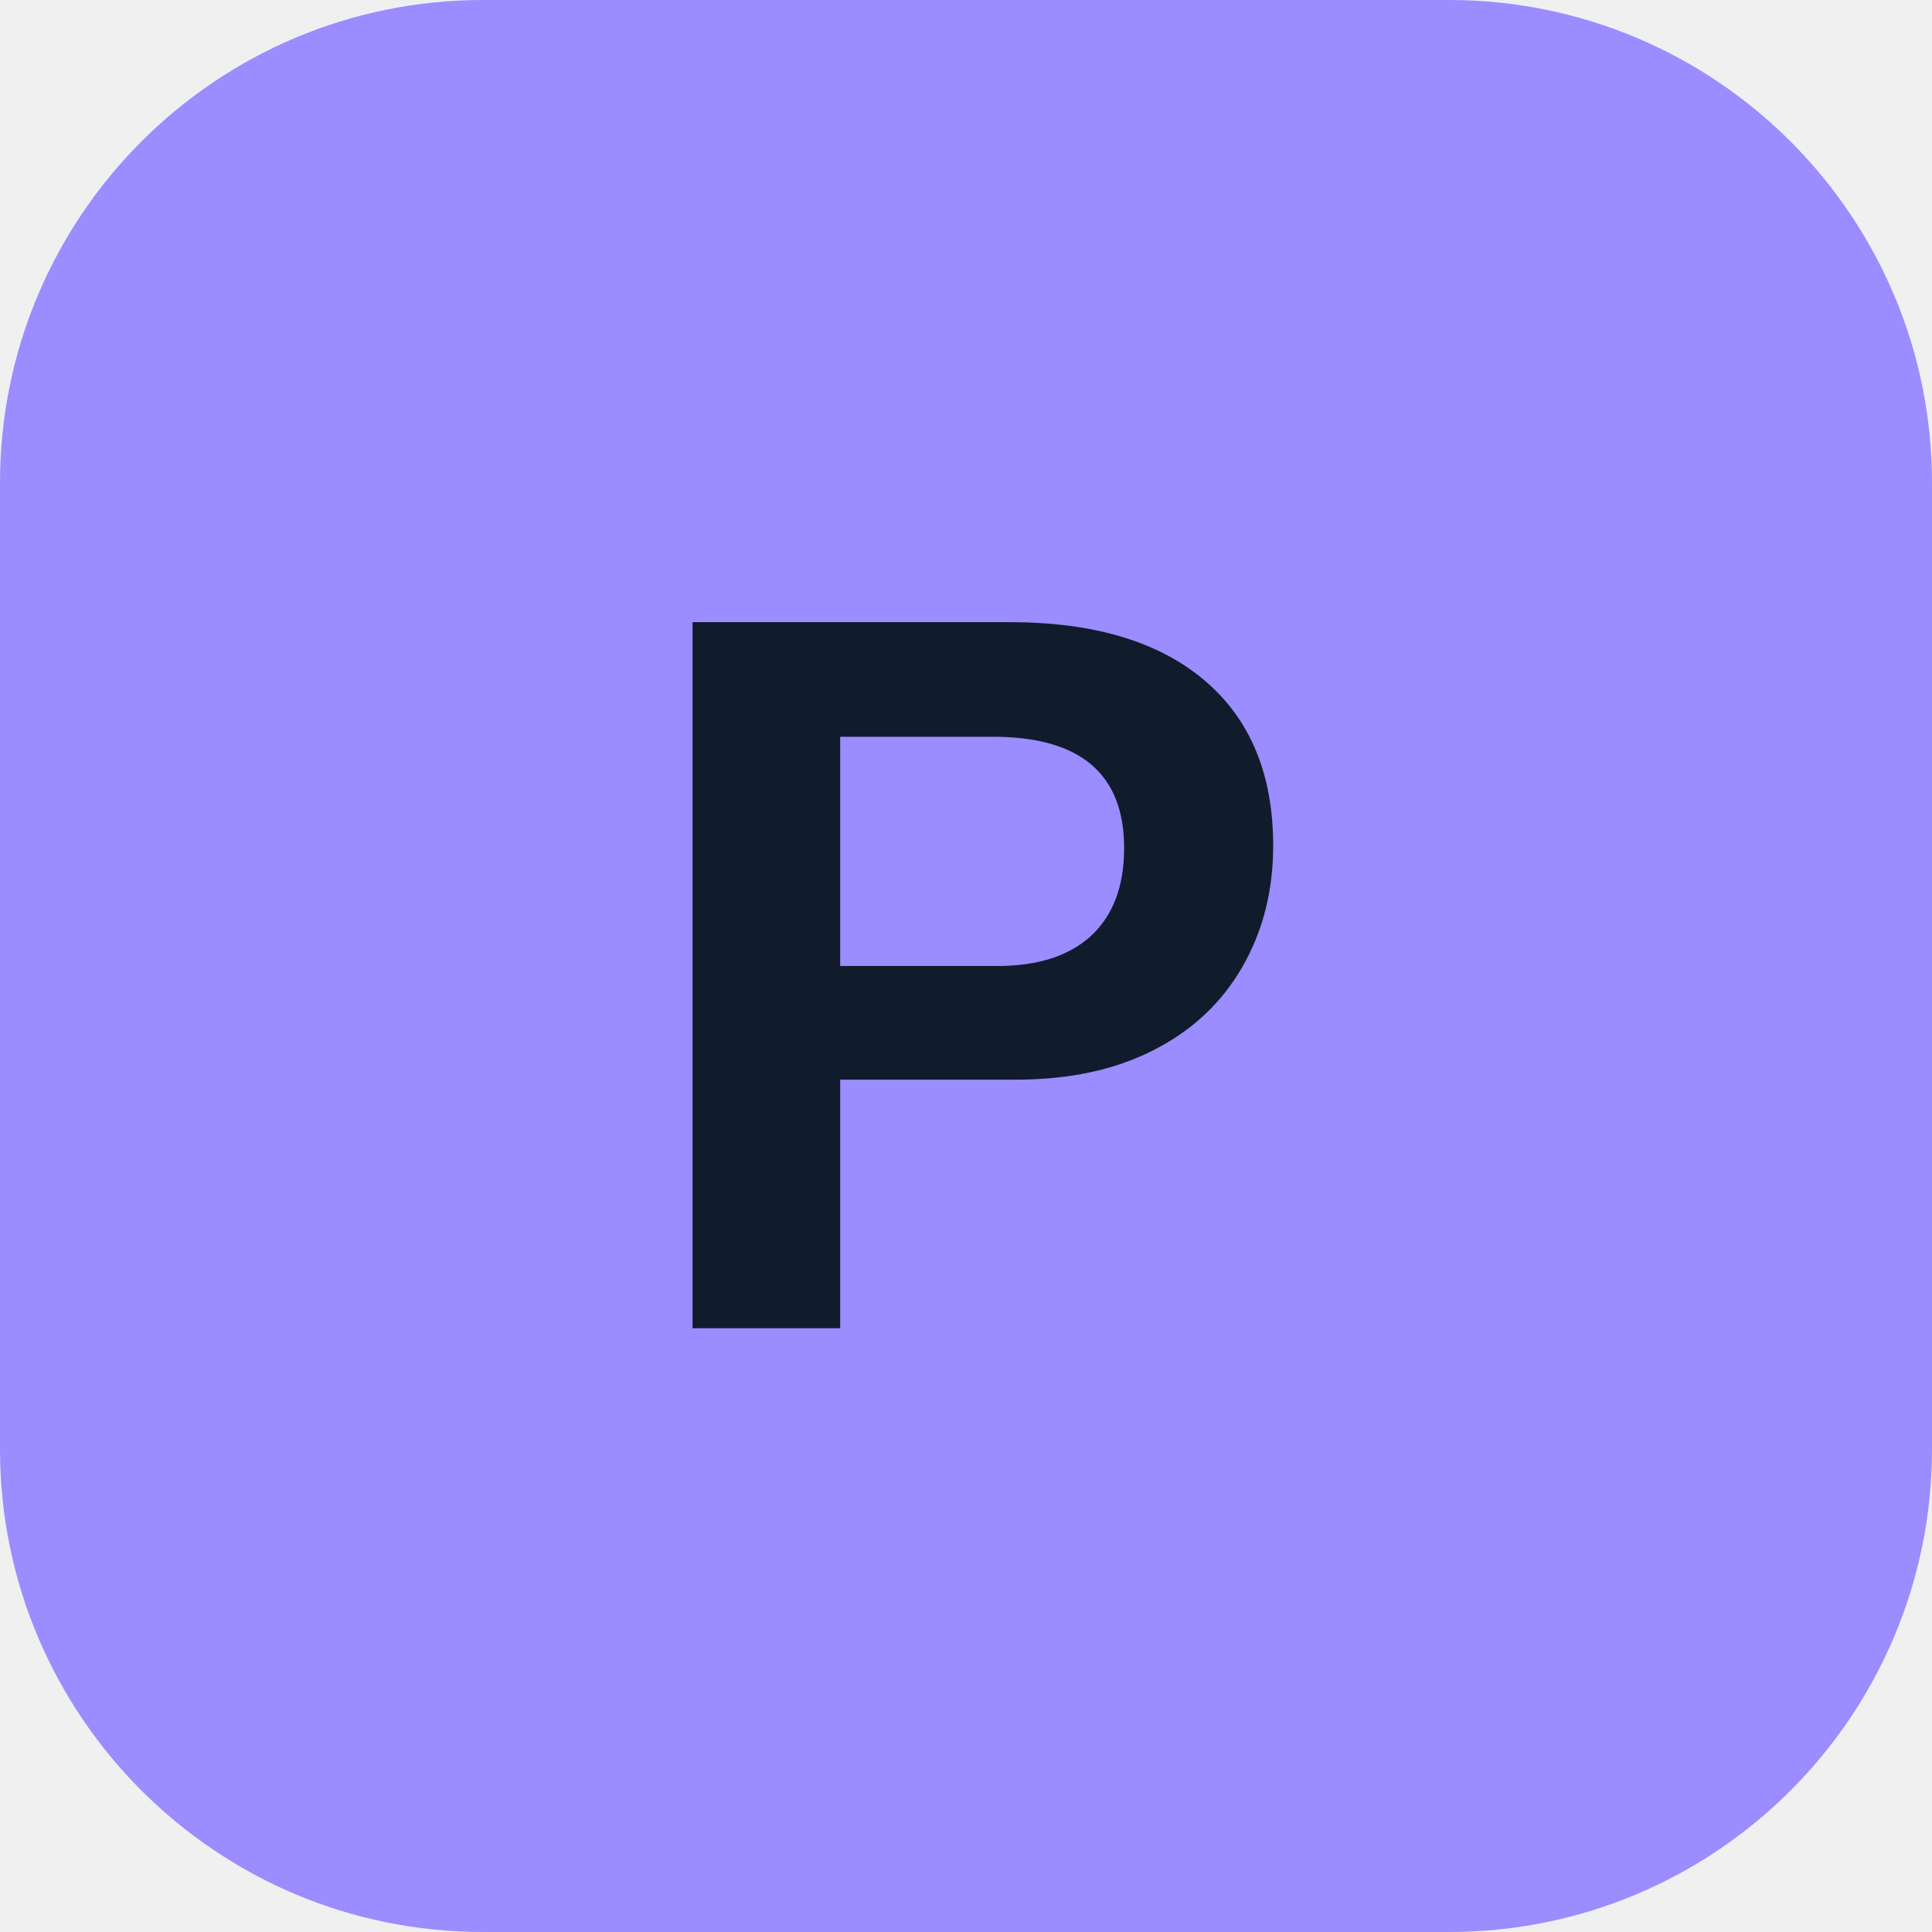
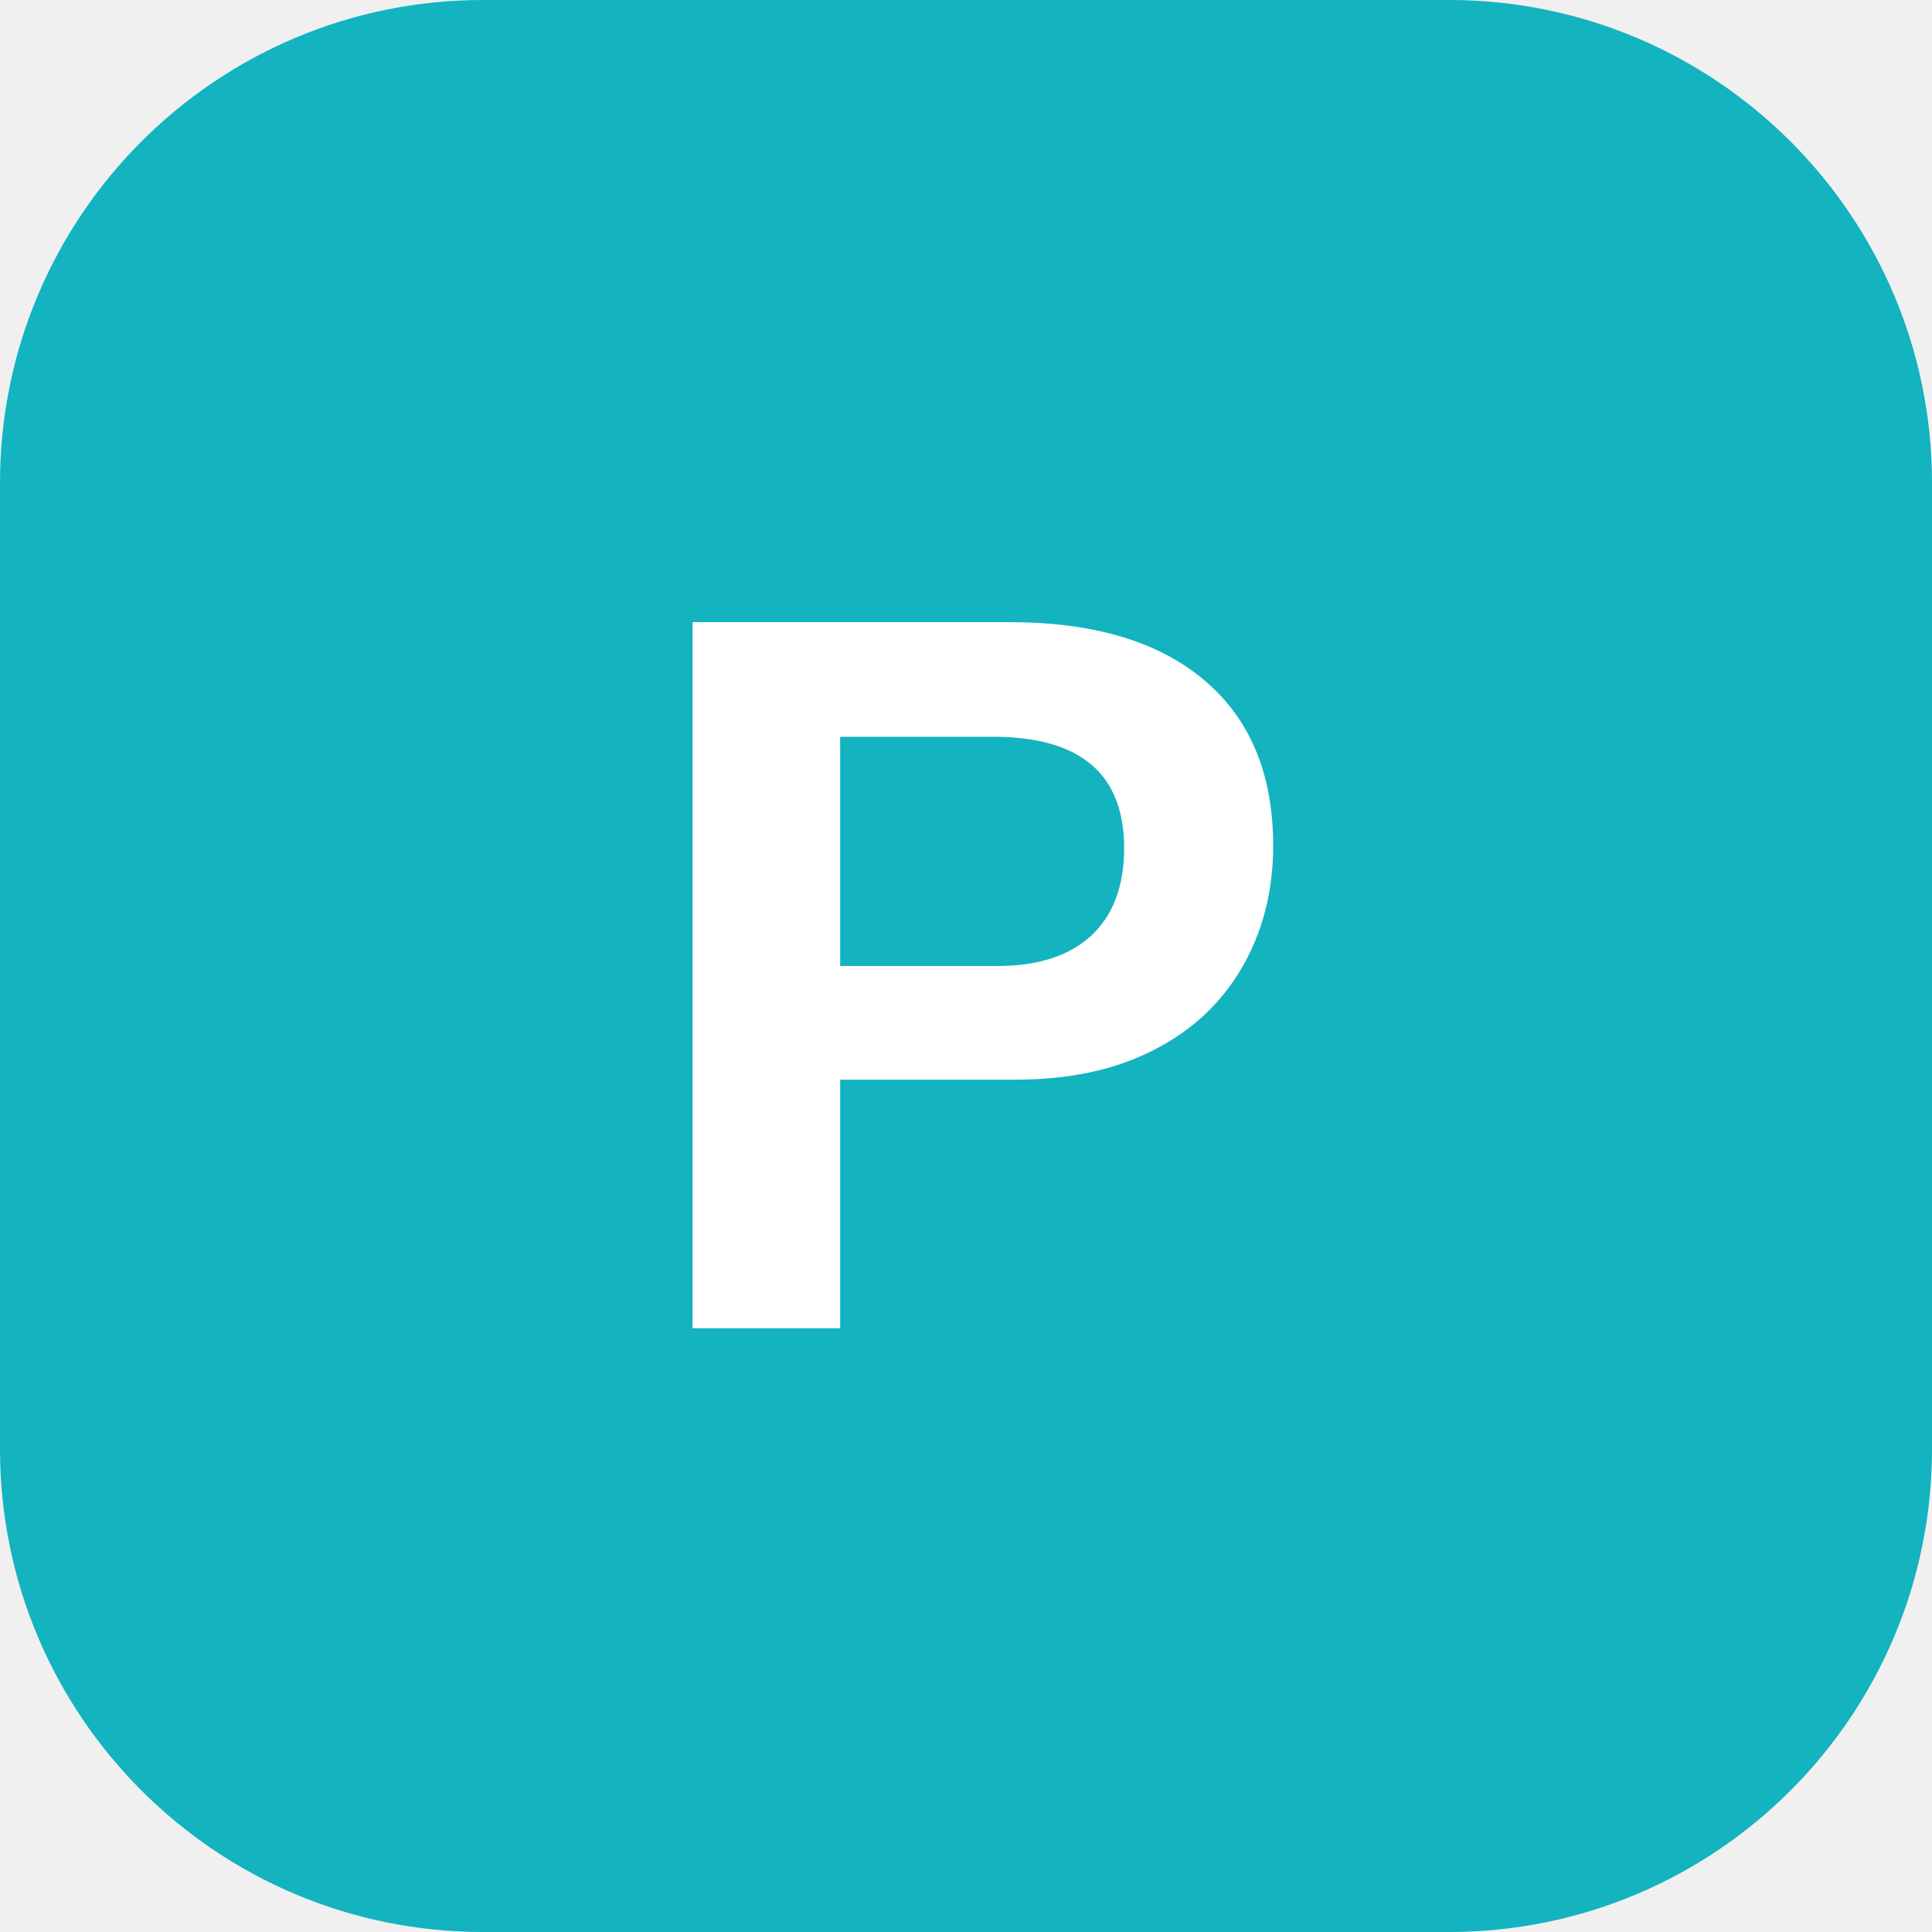
<svg xmlns="http://www.w3.org/2000/svg" viewBox="0 0 64 64">
-   <rect width="64" height="64" rx="16" fill="#9b8cff" />
-   <text x="32" y="44" text-anchor="middle" font-family="Manrope,Arial,sans-serif" font-weight="800" font-size="34" fill="#101c2c">P</text>
+   <rect width="64" height="64" rx="16" fill="#13b3c0" />
+   <text x="32" y="44" text-anchor="middle" font-family="Manrope,Arial,sans-serif" font-weight="800" font-size="34" fill="#ffffff">P</text>
</svg>
